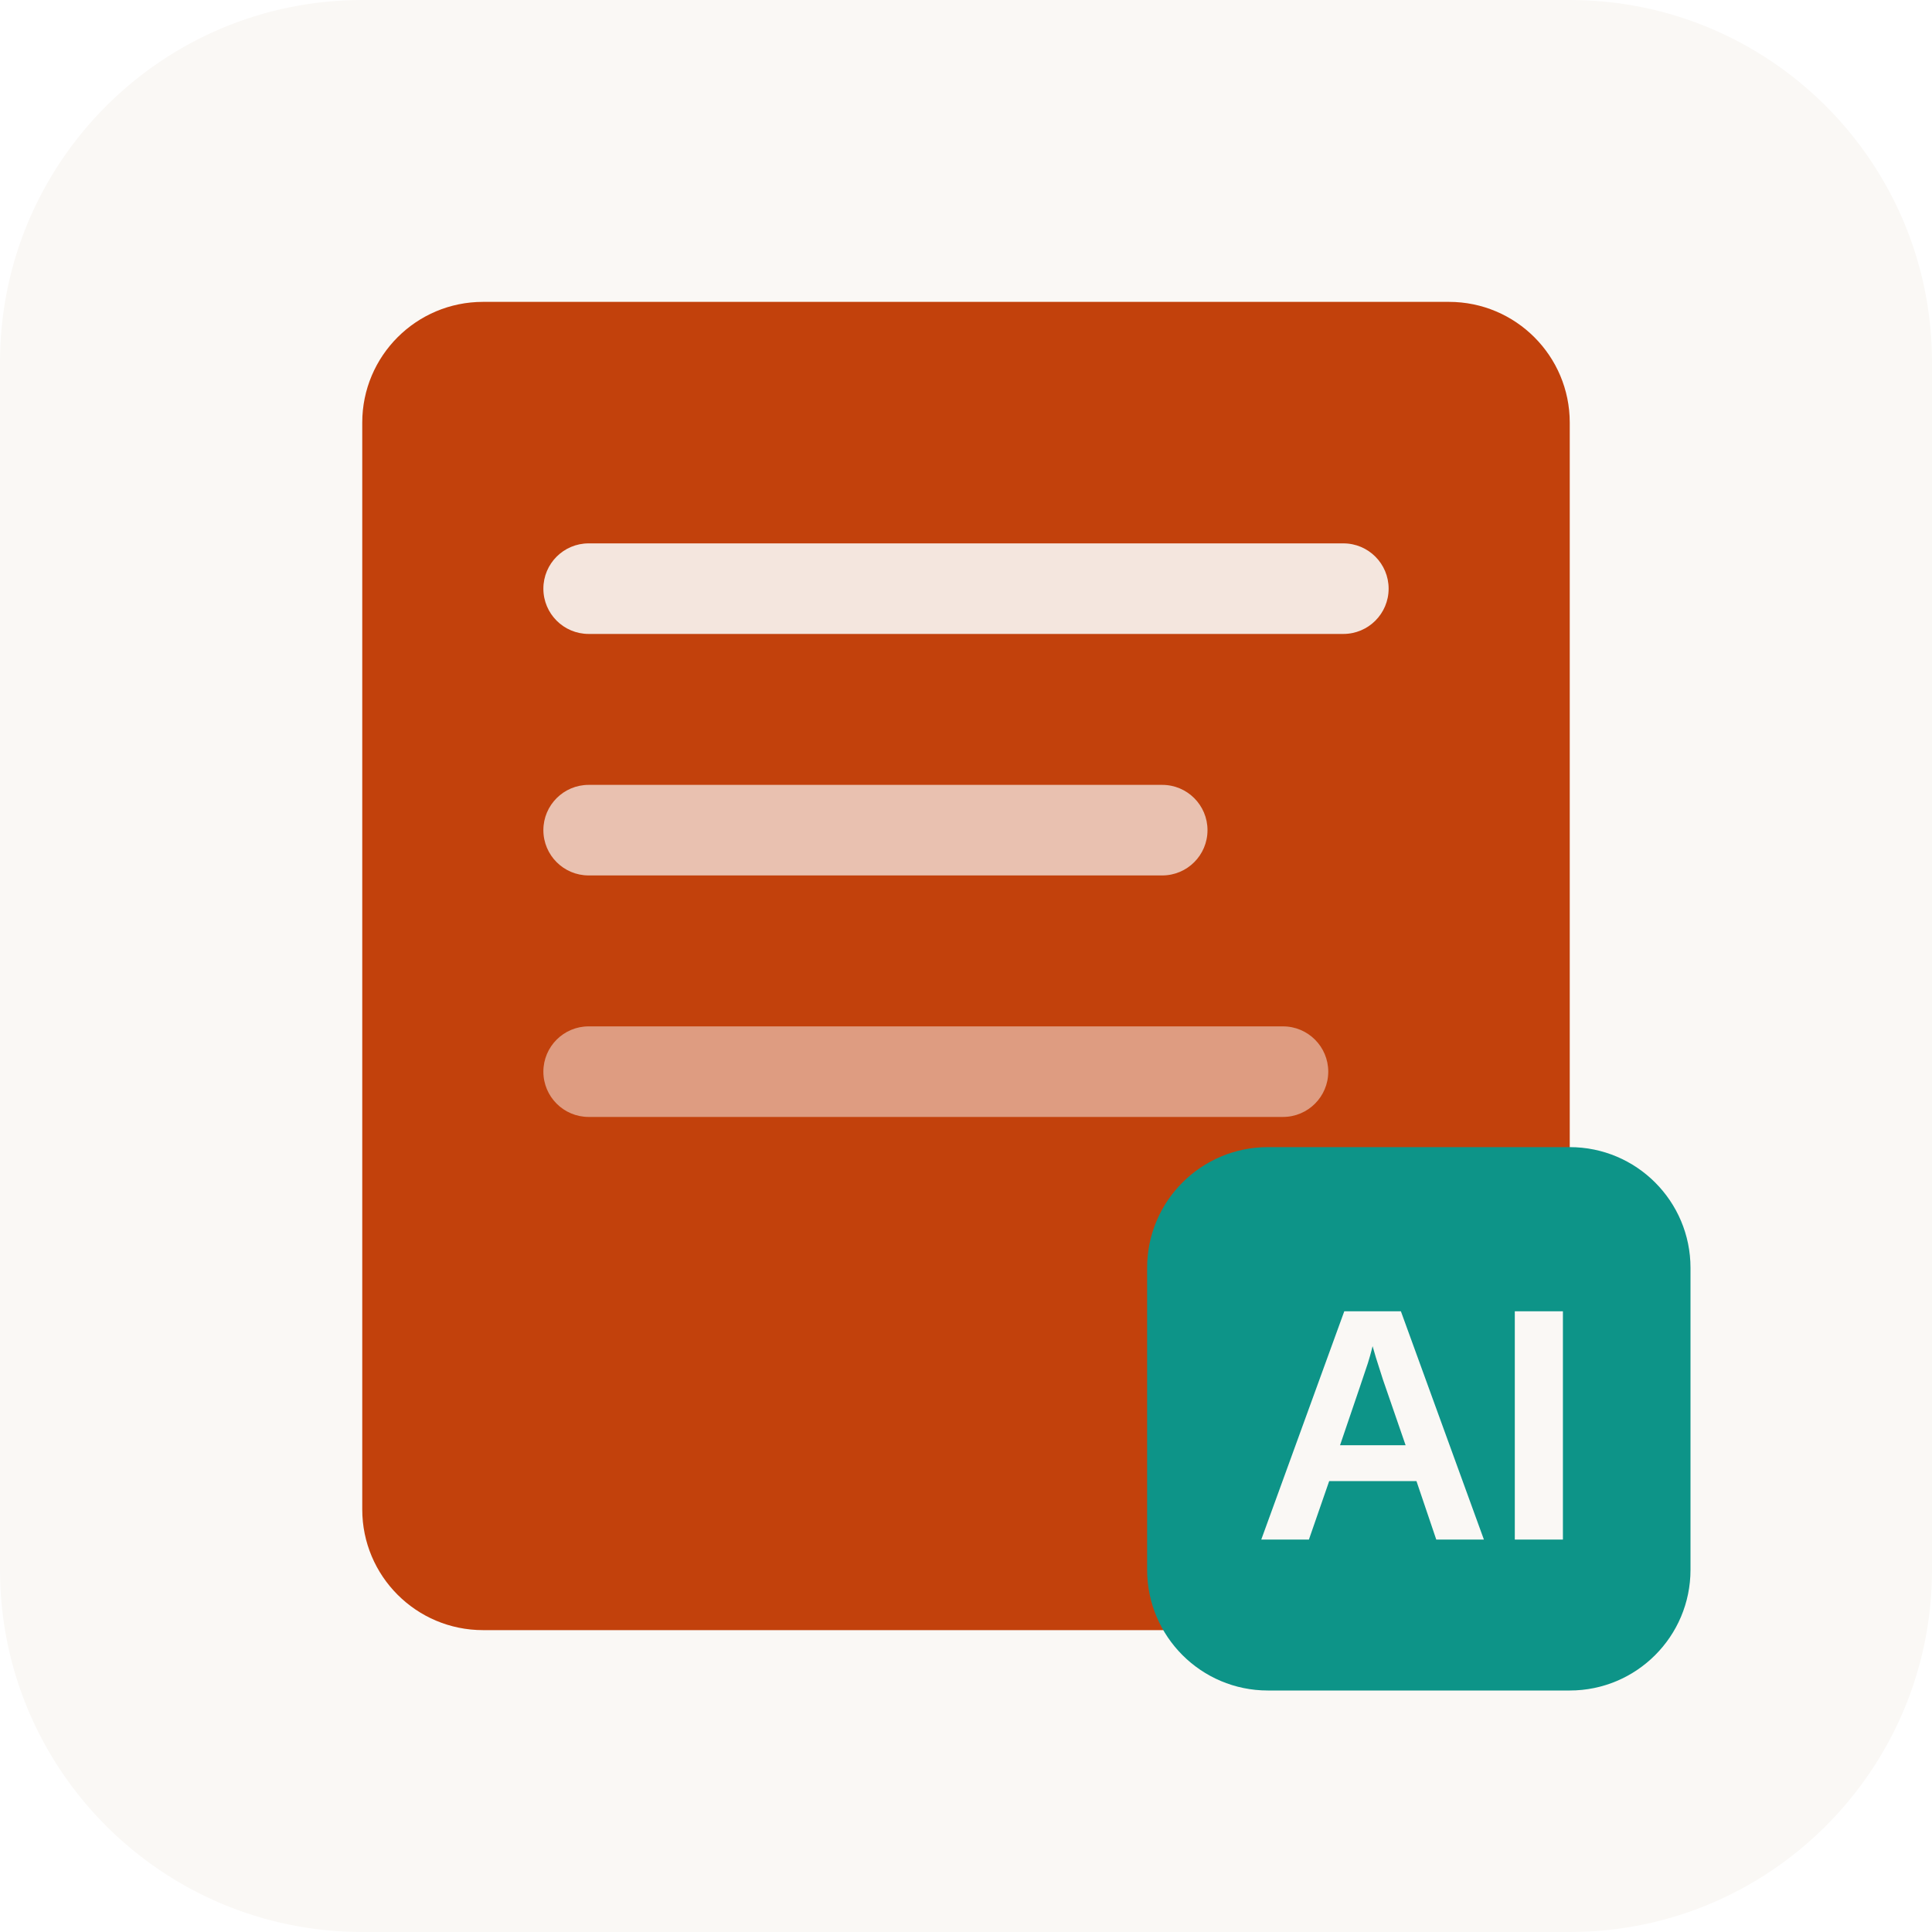
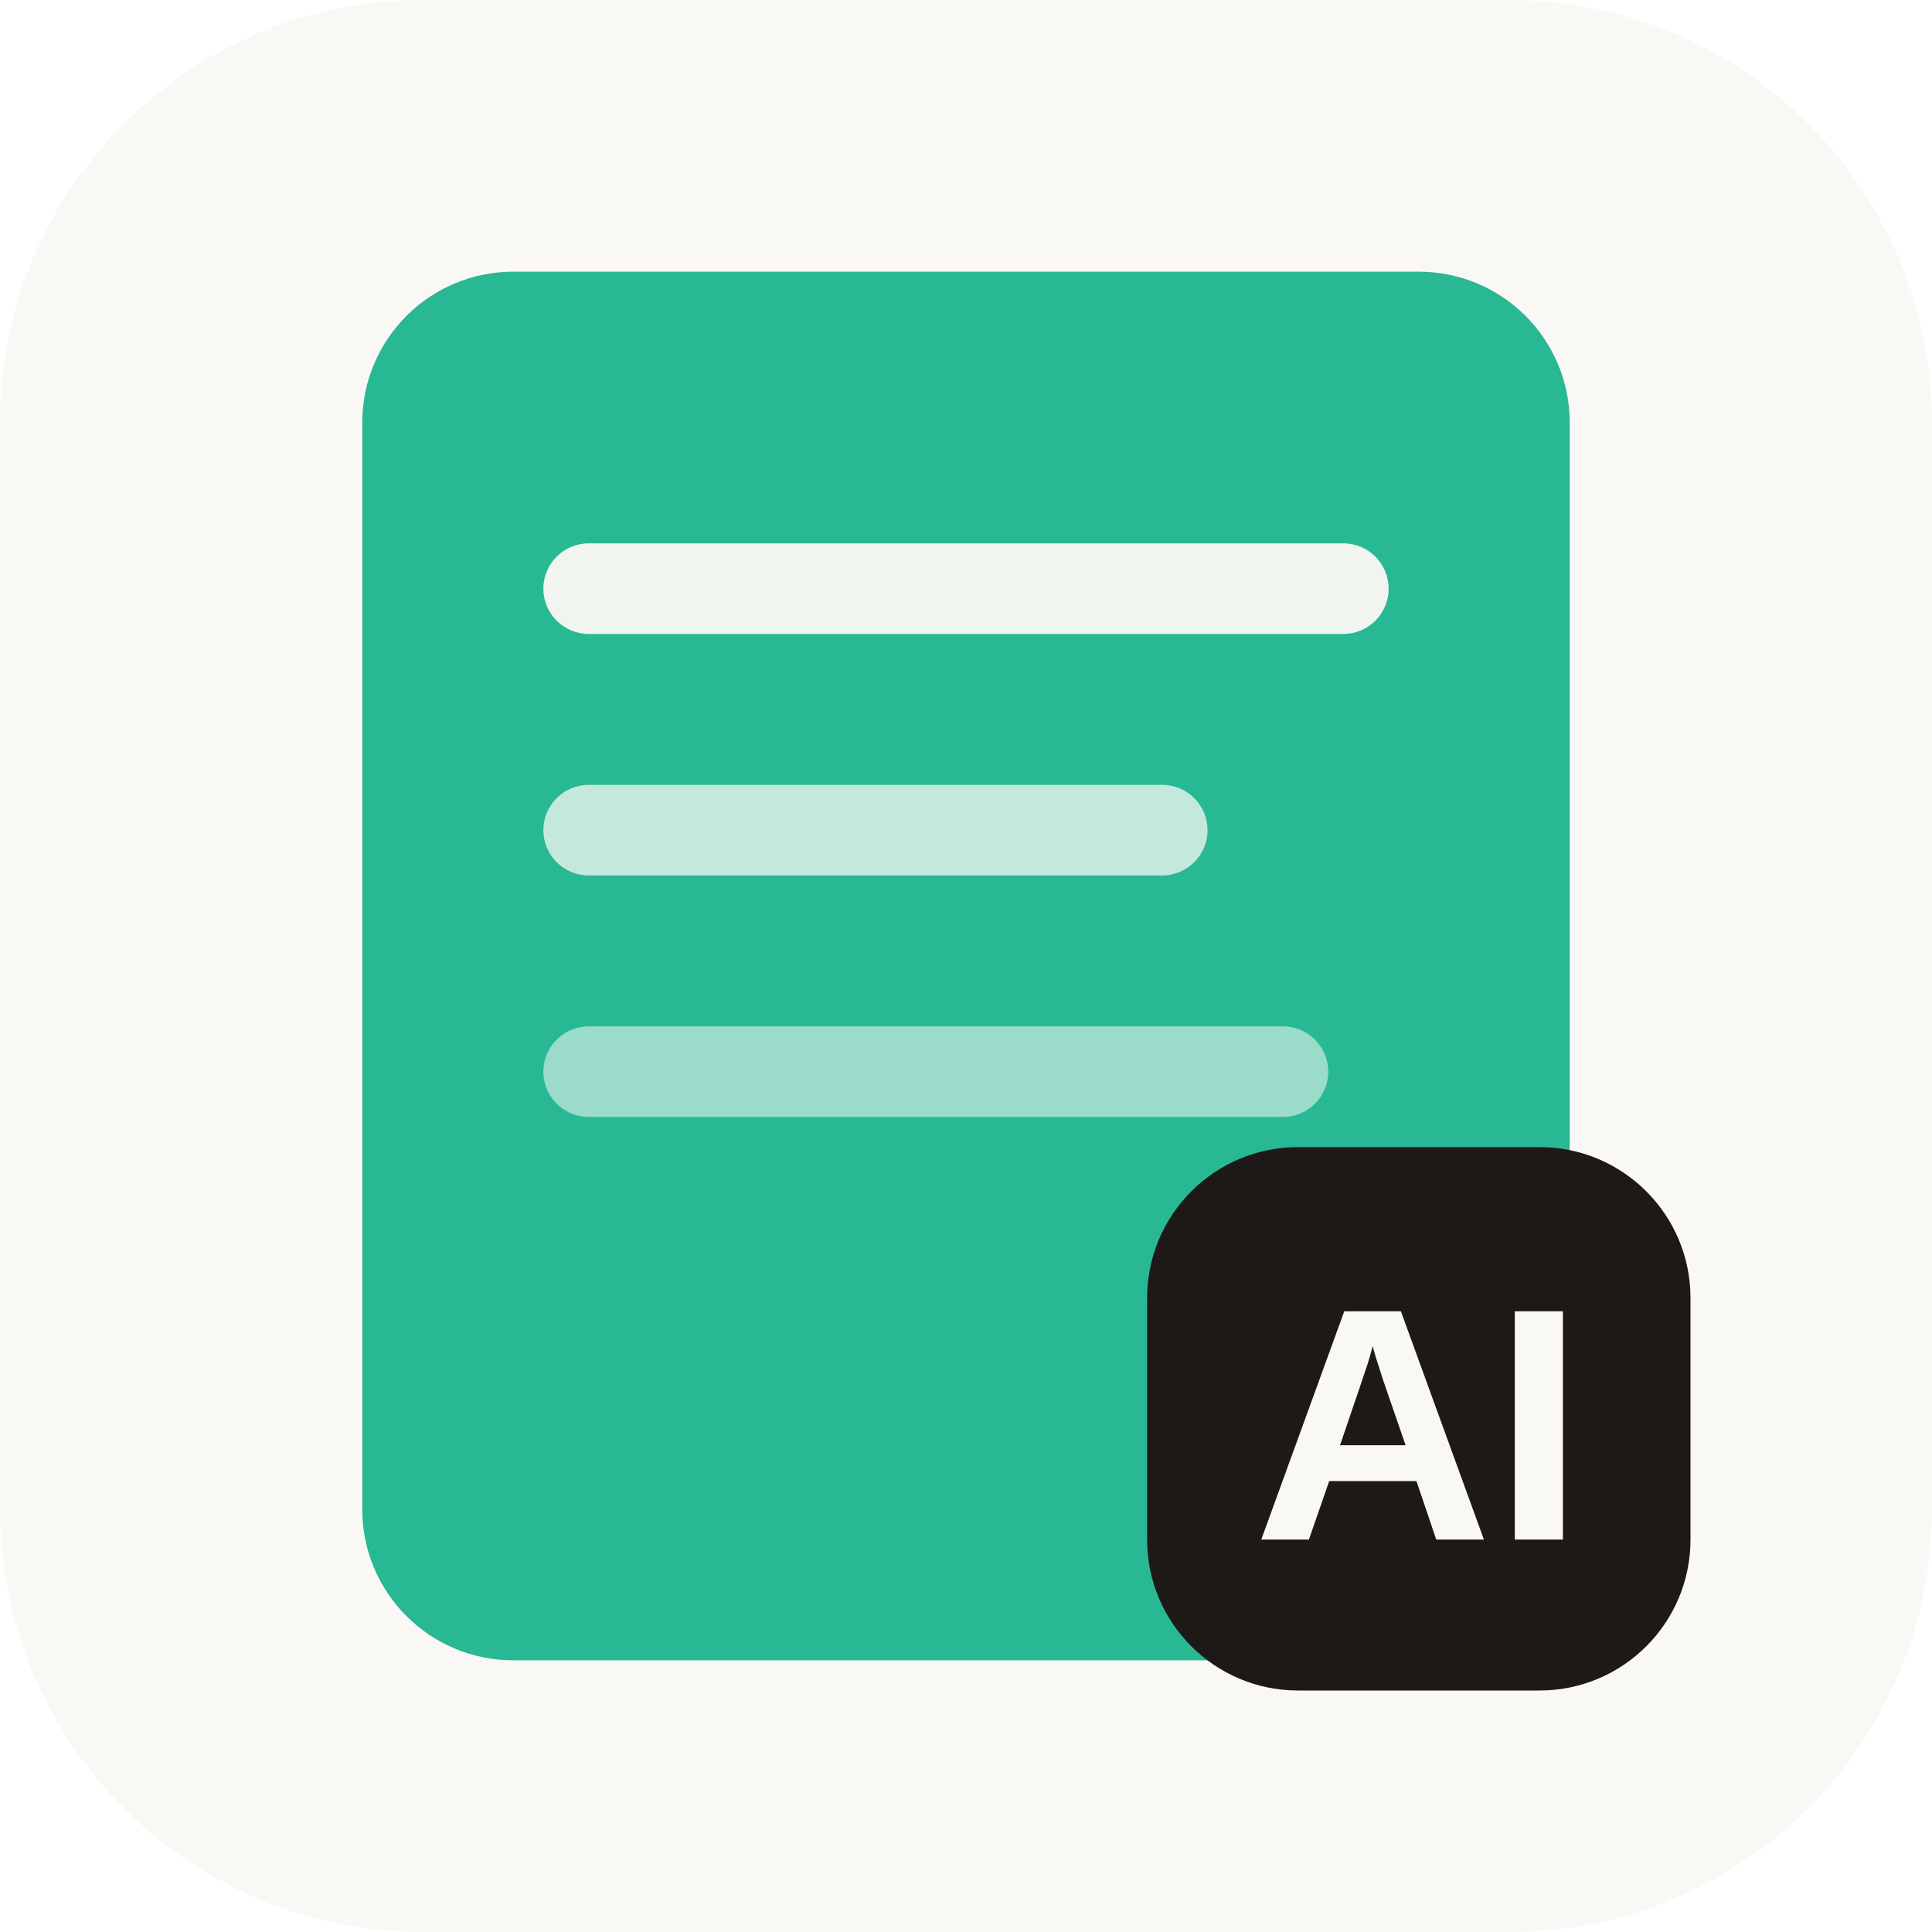
<svg xmlns="http://www.w3.org/2000/svg" viewBox="0 0 64 64">
-   <rect width="64" height="64" rx="12" fill="#faf8f5" />
-   <rect x="12" y="10" width="40" height="44" rx="4" fill="#c2410c" />
-   <rect x="18" y="18" width="28" height="3" rx="1.5" fill="#faf8f5" opacity="0.9" />
-   <rect x="18" y="26" width="22" height="3" rx="1.5" fill="#faf8f5" opacity="0.7" />
-   <rect x="18" y="34" width="26" height="3" rx="1.5" fill="#faf8f5" opacity="0.5" />
-   <rect x="38" y="38" width="18" height="18" rx="4" fill="#0d9488" />
+   <rect width="64" height="64" rx="14" fill="#faf8f5" />
+   <rect x="12" y="9" width="40" height="46" rx="5" fill="#28B894" />
+   <rect x="18" y="18" width="28" height="3" rx="1.5" fill="#faf8f5" opacity="0.95" />
+   <rect x="18" y="26" width="22" height="3" rx="1.5" fill="#faf8f5" opacity="0.75" />
+   <rect x="18" y="34" width="26" height="3" rx="1.5" fill="#faf8f5" opacity="0.55" />
+   <rect x="38" y="38" width="18" height="18" rx="5" fill="#1c1917" />
  <text x="47" y="51" font-family="Arial, sans-serif" font-size="11" font-weight="bold" fill="#faf8f5" text-anchor="middle">AI</text>
</svg>
